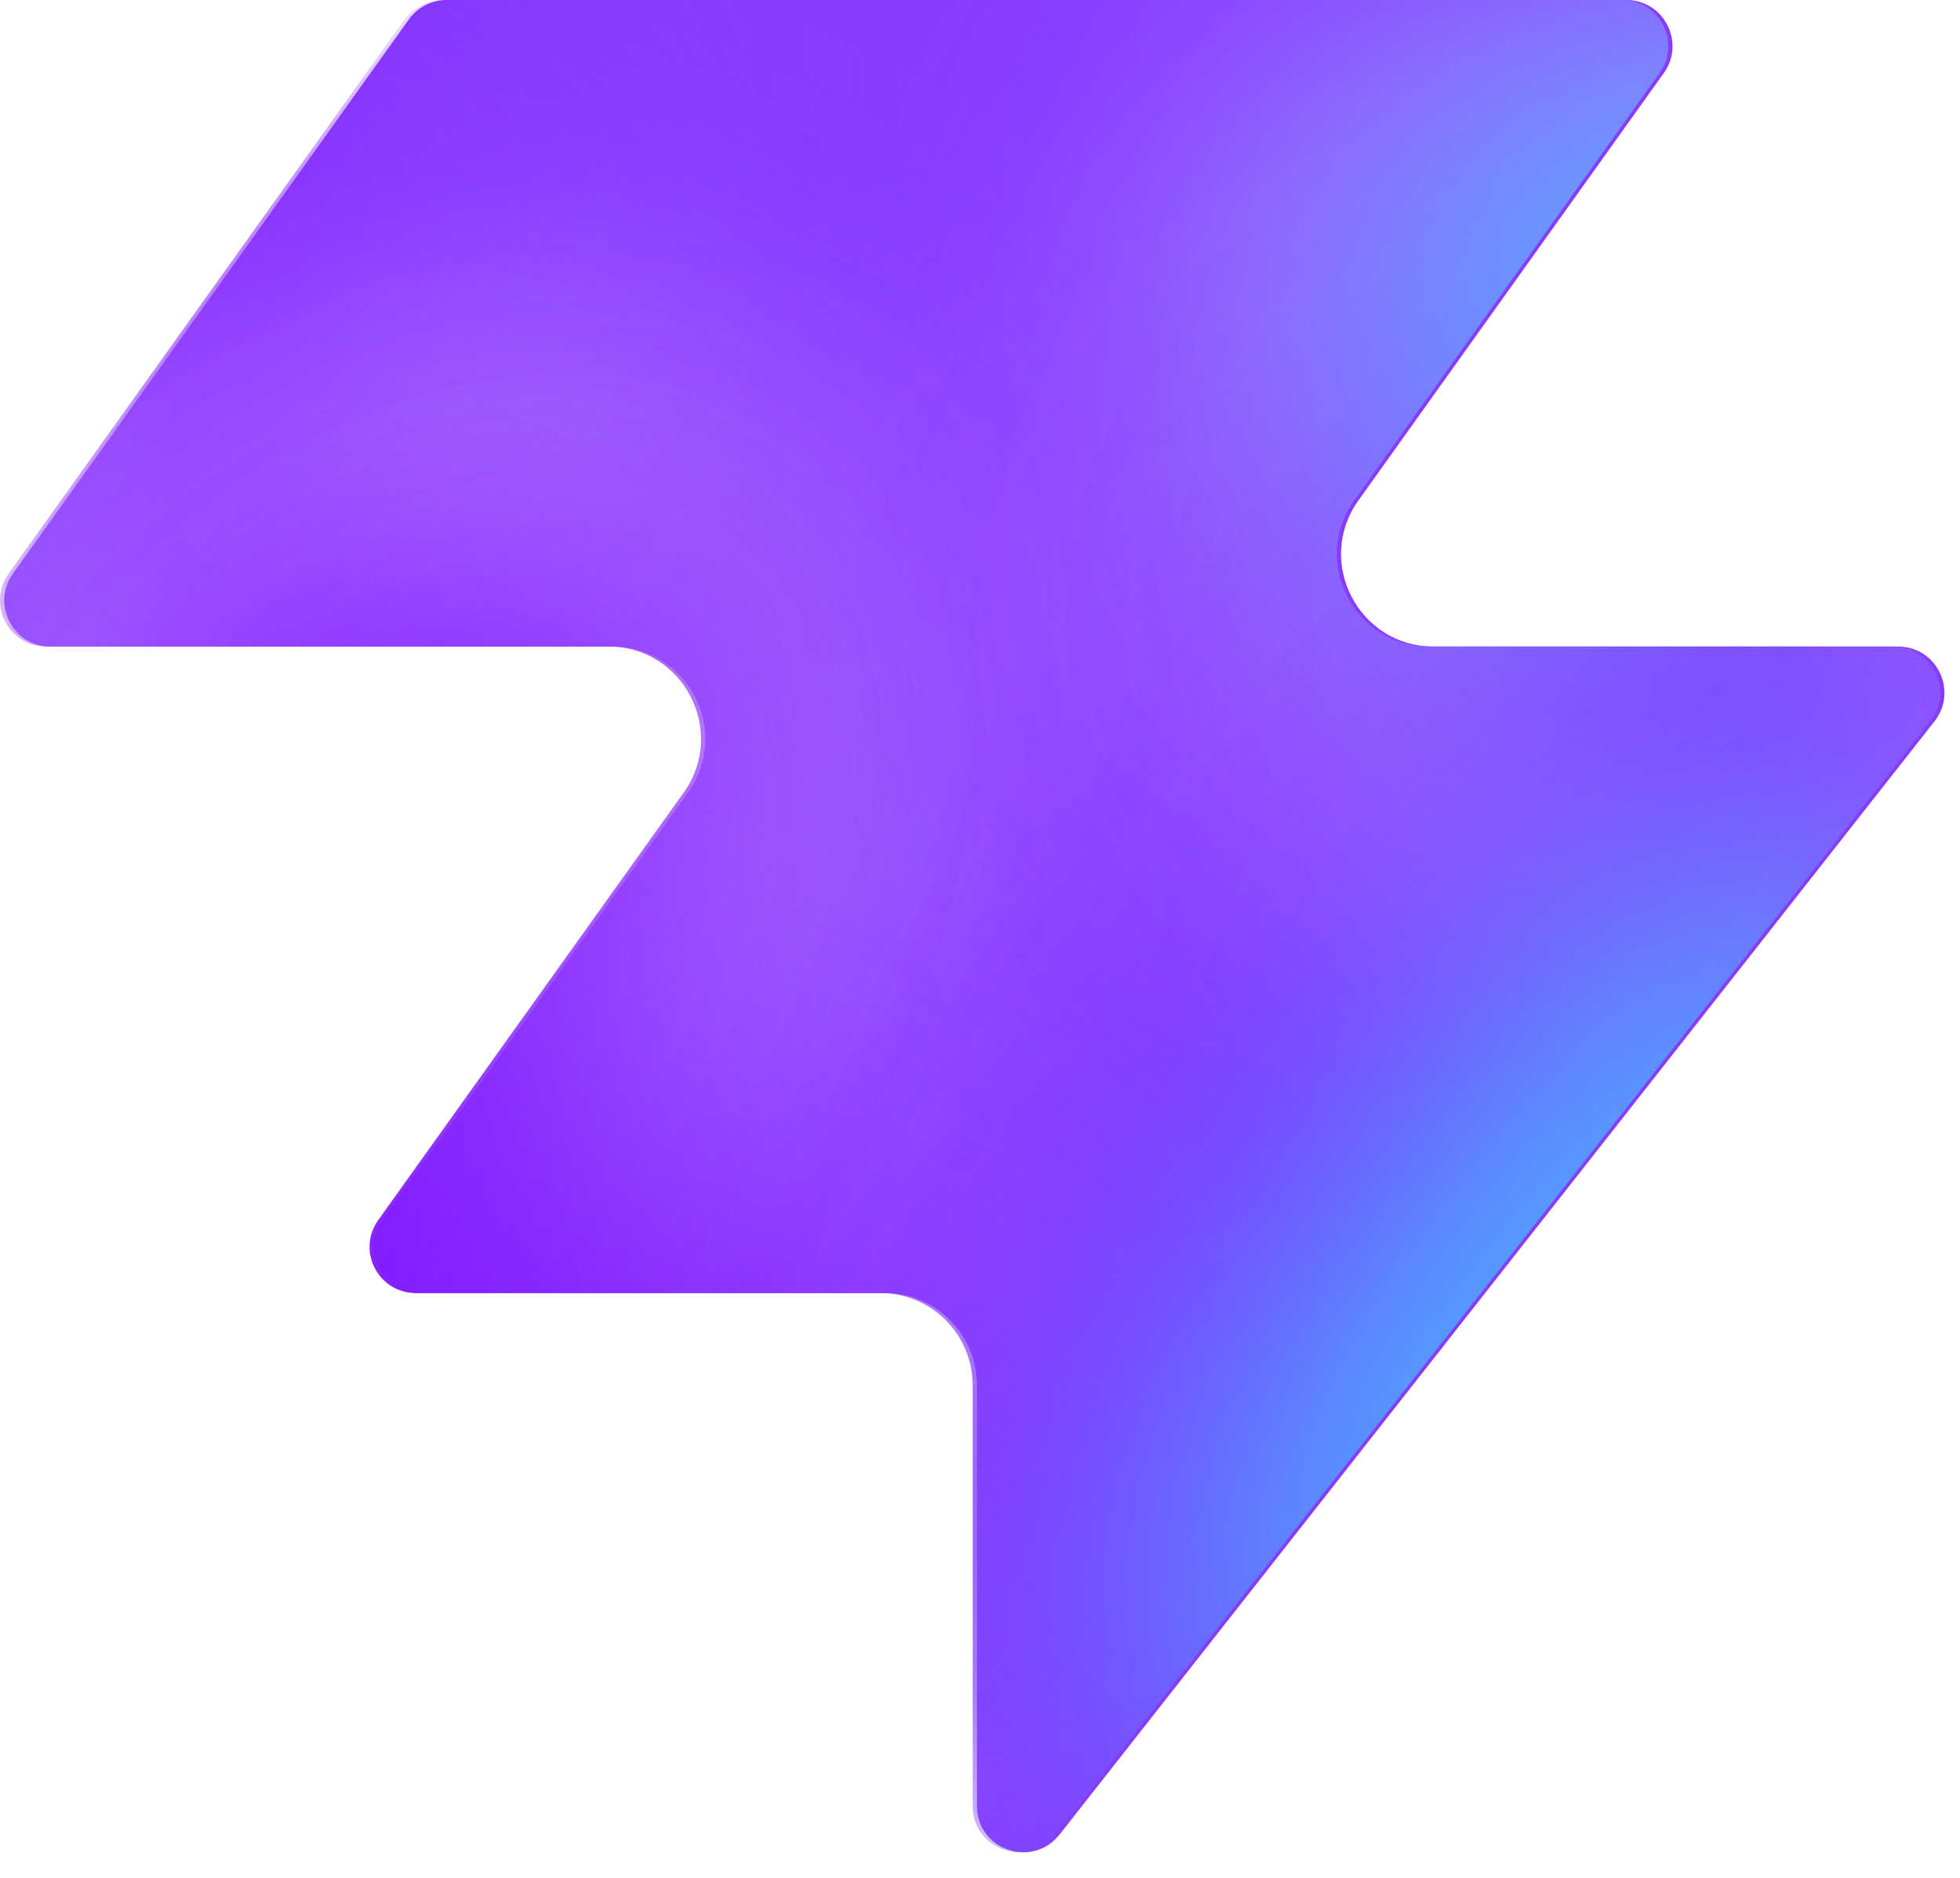
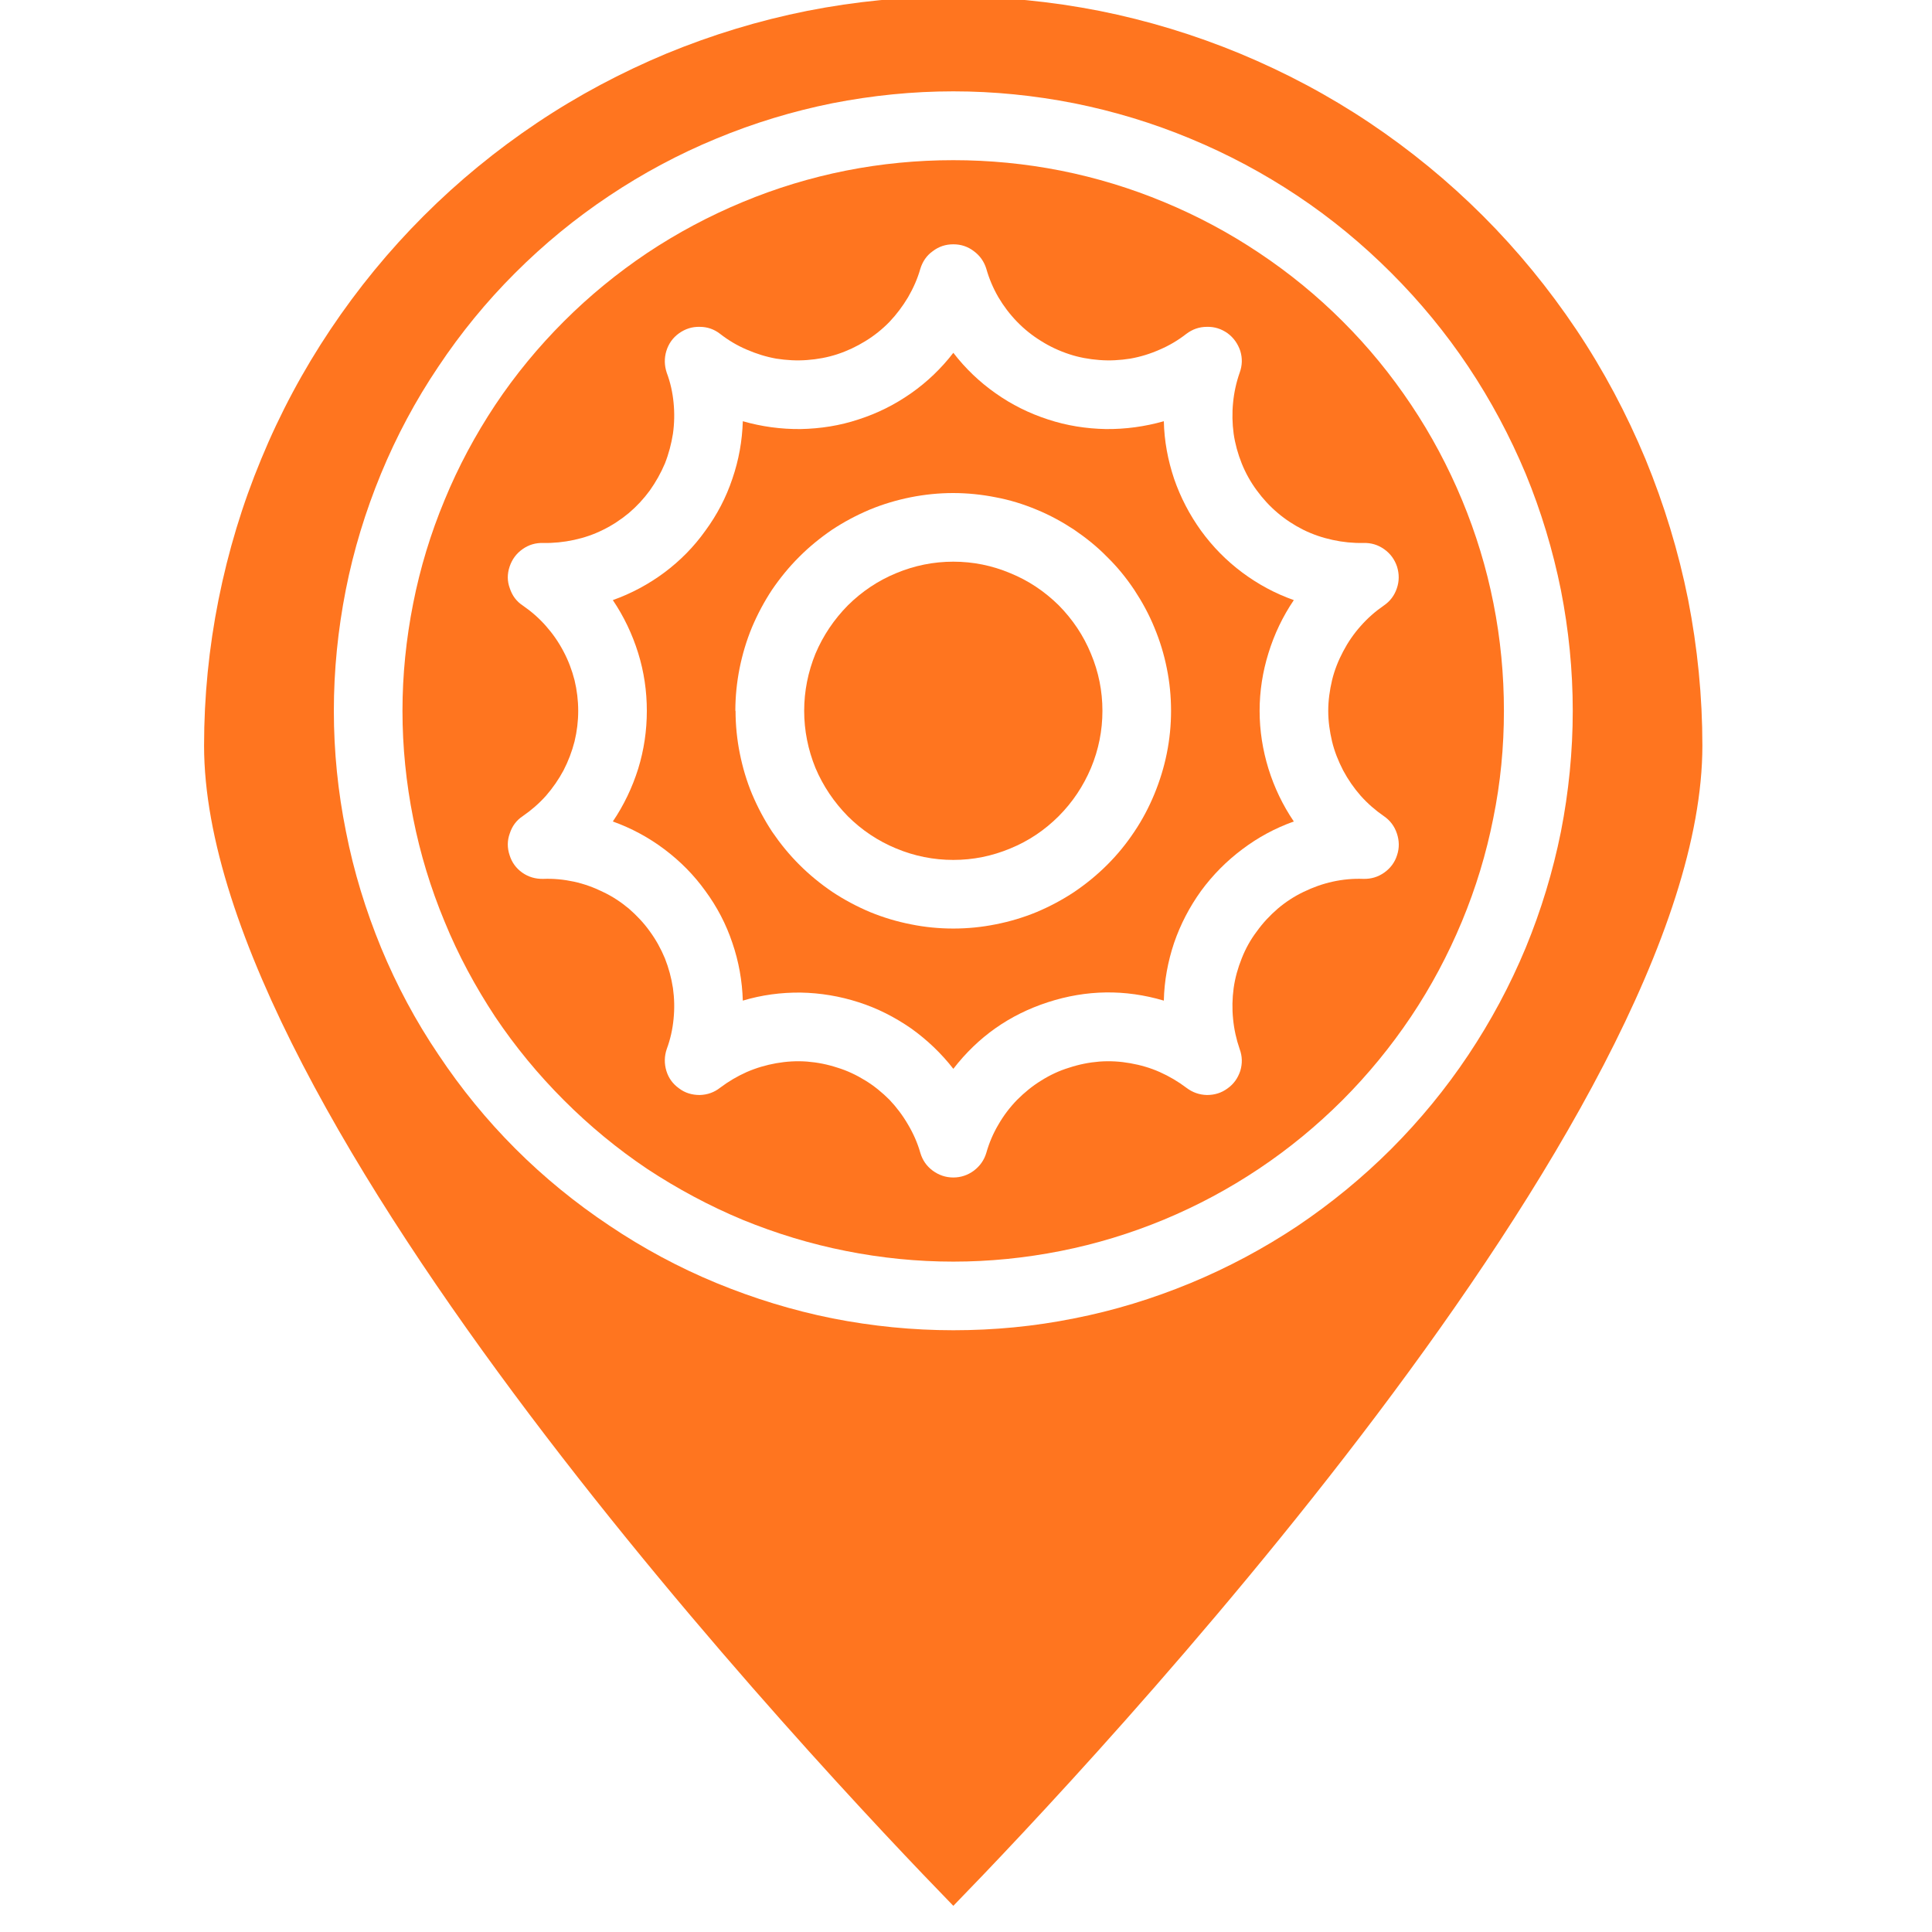
- <svg xmlns="http://www.w3.org/2000/svg" width="48" height="46" fill="none" viewBox="0 0 48 46">
-   <path fill="#863bff" d="M25.946 44.938c-.664.845-2.021.375-2.021-.698V33.937a2.26 2.26 0 0 0-2.262-2.262H10.287c-.92 0-1.456-1.04-.92-1.788l7.48-10.471c1.07-1.497 0-3.578-1.842-3.578H1.237c-.92 0-1.456-1.04-.92-1.788L10.013.474c.214-.297.556-.474.92-.474h28.894c.92 0 1.456 1.04.92 1.788l-7.48 10.471c-1.07 1.498 0 3.579 1.842 3.579h11.377c.943 0 1.473 1.088.89 1.83L25.947 44.94z" style="fill:#863bff;fill:color(display-p3 .525 .23 1);fill-opacity:1" />
-   <mask id="a" width="48" height="46" x="0" y="0" maskUnits="userSpaceOnUse" style="mask-type:alpha">
-     <path fill="#000" d="M25.842 44.938c-.664.844-2.021.375-2.021-.698V33.937a2.26 2.26 0 0 0-2.262-2.262H10.183c-.92 0-1.456-1.04-.92-1.788l7.48-10.471c1.07-1.498 0-3.579-1.842-3.579H1.133c-.92 0-1.456-1.04-.92-1.787L9.91.473c.214-.297.556-.474.92-.474h28.894c.92 0 1.456 1.04.92 1.788l-7.48 10.471c-1.07 1.498 0 3.578 1.842 3.578h11.377c.943 0 1.473 1.088.89 1.832L25.843 44.94z" style="fill:#000;fill-opacity:1" />
-   </mask>
-   <g mask="url(#a)">
-     <g filter="url(#b)">
-       <ellipse cx="5.508" cy="14.704" fill="#ede6ff" rx="5.508" ry="14.704" style="fill:#ede6ff;fill:color(display-p3 .927 .903 1);fill-opacity:1" transform="matrix(.00324 1 1 -.00324 -4.47 31.516)" />
-     </g>
-     <g filter="url(#c)">
-       <ellipse cx="10.399" cy="29.851" fill="#ede6ff" rx="10.399" ry="29.851" style="fill:#ede6ff;fill:color(display-p3 .927 .903 1);fill-opacity:1" transform="matrix(.00324 1 1 -.00324 -39.328 7.883)" />
-     </g>
-     <g filter="url(#d)">
-       <ellipse cx="5.508" cy="30.487" fill="#7e14ff" rx="5.508" ry="30.487" style="fill:#7e14ff;fill:color(display-p3 .492 .077 1);fill-opacity:1" transform="rotate(89.814 -25.913 -14.639)scale(1 -1)" />
-     </g>
-     <g filter="url(#e)">
-       <ellipse cx="5.508" cy="30.599" fill="#7e14ff" rx="5.508" ry="30.599" style="fill:#7e14ff;fill:color(display-p3 .492 .077 1);fill-opacity:1" transform="rotate(89.814 -32.644 -3.334)scale(1 -1)" />
-     </g>
-     <g filter="url(#f)">
-       <ellipse cx="5.508" cy="30.599" fill="#7e14ff" rx="5.508" ry="30.599" style="fill:#7e14ff;fill:color(display-p3 .492 .077 1);fill-opacity:1" transform="matrix(.00324 1 1 -.00324 -34.34 30.47)" />
-     </g>
-     <g filter="url(#g)">
-       <ellipse cx="14.072" cy="22.078" fill="#ede6ff" rx="14.072" ry="22.078" style="fill:#ede6ff;fill:color(display-p3 .927 .903 1);fill-opacity:1" transform="rotate(93.35 24.506 48.493)scale(-1 1)" />
-     </g>
-     <g filter="url(#h)">
-       <ellipse cx="3.47" cy="21.501" fill="#7e14ff" rx="3.47" ry="21.501" style="fill:#7e14ff;fill:color(display-p3 .492 .077 1);fill-opacity:1" transform="rotate(89.009 28.708 47.59)scale(-1 1)" />
-     </g>
-     <g filter="url(#i)">
-       <ellipse cx="3.47" cy="21.501" fill="#7e14ff" rx="3.47" ry="21.501" style="fill:#7e14ff;fill:color(display-p3 .492 .077 1);fill-opacity:1" transform="rotate(89.009 28.708 47.59)scale(-1 1)" />
-     </g>
-     <g filter="url(#j)">
-       <ellipse cx=".387" cy="8.972" fill="#7e14ff" rx="4.407" ry="29.108" style="fill:#7e14ff;fill:color(display-p3 .492 .077 1);fill-opacity:1" transform="rotate(39.51 .387 8.972)" />
-     </g>
-     <g filter="url(#k)">
-       <ellipse cx="47.523" cy="-6.092" fill="#7e14ff" rx="4.407" ry="29.108" style="fill:#7e14ff;fill:color(display-p3 .492 .077 1);fill-opacity:1" transform="rotate(37.892 47.523 -6.092)" />
-     </g>
-     <g filter="url(#l)">
-       <ellipse cx="41.412" cy="6.333" fill="#47bfff" rx="5.971" ry="9.665" style="fill:#47bfff;fill:color(display-p3 .28 .748 1);fill-opacity:1" transform="rotate(37.892 41.412 6.333)" />
-     </g>
-     <g filter="url(#m)">
-       <ellipse cx="-1.879" cy="38.332" fill="#7e14ff" rx="4.407" ry="29.108" style="fill:#7e14ff;fill:color(display-p3 .492 .077 1);fill-opacity:1" transform="rotate(37.892 -1.88 38.332)" />
-     </g>
-     <g filter="url(#n)">
-       <ellipse cx="-1.879" cy="38.332" fill="#7e14ff" rx="4.407" ry="29.108" style="fill:#7e14ff;fill:color(display-p3 .492 .077 1);fill-opacity:1" transform="rotate(37.892 -1.88 38.332)" />
-     </g>
-     <g filter="url(#o)">
-       <ellipse cx="35.651" cy="29.907" fill="#7e14ff" rx="4.407" ry="29.108" style="fill:#7e14ff;fill:color(display-p3 .492 .077 1);fill-opacity:1" transform="rotate(37.892 35.651 29.907)" />
-     </g>
-     <g filter="url(#p)">
-       <ellipse cx="38.418" cy="32.4" fill="#47bfff" rx="5.971" ry="15.297" style="fill:#47bfff;fill:color(display-p3 .28 .748 1);fill-opacity:1" transform="rotate(37.892 38.418 32.4)" />
-     </g>
+ <svg xmlns="http://www.w3.org/2000/svg" width="50" zoomAndPan="magnify" viewBox="0 0 37.5 37.5" height="50" preserveAspectRatio="xMidYMid meet" version="1.0">
+   <defs>
+     <clipPath id="61952143d4">
+       <path d="M 3.699 0 L 33.305 0 L 33.305 37 L 3.699 37 Z M 3.699 0 " clip-rule="nonzero" />
+     </clipPath>
+   </defs>
+   <path fill="#ff751f" d="M 20.34 19.453 C 21.086 19.211 21.836 19.199 22.59 19.422 C 22.598 19.039 22.668 18.664 22.789 18.301 C 22.914 17.938 23.09 17.602 23.312 17.293 C 23.539 16.984 23.805 16.715 24.113 16.484 C 24.418 16.254 24.75 16.074 25.113 15.945 C 24.898 15.629 24.734 15.285 24.621 14.922 C 24.508 14.555 24.449 14.18 24.449 13.797 C 24.449 13.414 24.508 13.039 24.621 12.676 C 24.734 12.309 24.898 11.965 25.113 11.648 C 24.75 11.52 24.418 11.34 24.113 11.113 C 23.805 10.883 23.539 10.613 23.312 10.301 C 23.09 9.992 22.914 9.656 22.789 9.293 C 22.668 8.93 22.598 8.559 22.59 8.176 C 22.219 8.281 21.844 8.332 21.461 8.328 C 21.078 8.32 20.707 8.262 20.34 8.141 C 19.977 8.023 19.637 7.855 19.324 7.633 C 19.012 7.414 18.738 7.152 18.504 6.848 C 18.27 7.152 17.996 7.414 17.684 7.633 C 17.367 7.855 17.031 8.023 16.664 8.141 C 16.301 8.262 15.926 8.32 15.543 8.328 C 15.16 8.332 14.785 8.281 14.418 8.176 C 14.406 8.559 14.34 8.93 14.215 9.293 C 14.094 9.656 13.918 9.992 13.691 10.301 C 13.469 10.613 13.203 10.883 12.895 11.113 C 12.59 11.34 12.254 11.52 11.895 11.648 C 12.109 11.965 12.273 12.309 12.387 12.676 C 12.5 13.039 12.555 13.414 12.555 13.797 C 12.555 14.18 12.5 14.555 12.387 14.922 C 12.273 15.285 12.109 15.629 11.895 15.945 C 12.254 16.074 12.59 16.254 12.895 16.484 C 13.203 16.715 13.469 16.984 13.691 17.293 C 13.918 17.602 14.094 17.938 14.215 18.301 C 14.34 18.664 14.406 19.039 14.418 19.422 C 14.785 19.312 15.16 19.262 15.543 19.266 C 15.926 19.273 16.301 19.336 16.664 19.453 C 17.031 19.57 17.367 19.742 17.684 19.961 C 17.996 20.184 18.27 20.445 18.504 20.746 C 18.984 20.125 19.594 19.695 20.34 19.453 Z M 14.273 13.797 C 14.273 13.52 14.301 13.246 14.355 12.973 C 14.41 12.699 14.488 12.438 14.594 12.18 C 14.703 11.922 14.832 11.68 14.984 11.449 C 15.141 11.219 15.316 11.004 15.512 10.809 C 15.707 10.613 15.922 10.438 16.152 10.281 C 16.383 10.129 16.625 10 16.883 9.891 C 17.141 9.785 17.402 9.707 17.676 9.652 C 17.949 9.598 18.223 9.57 18.5 9.57 C 18.777 9.57 19.051 9.598 19.324 9.652 C 19.598 9.703 19.863 9.785 20.117 9.891 C 20.375 9.996 20.617 10.129 20.848 10.281 C 21.078 10.438 21.293 10.609 21.488 10.809 C 21.688 11.004 21.859 11.215 22.016 11.449 C 22.168 11.68 22.301 11.922 22.406 12.18 C 22.512 12.434 22.594 12.699 22.648 12.973 C 22.703 13.242 22.73 13.52 22.73 13.797 C 22.73 14.074 22.703 14.348 22.648 14.621 C 22.594 14.891 22.512 15.156 22.406 15.414 C 22.301 15.668 22.172 15.914 22.016 16.145 C 21.863 16.375 21.688 16.59 21.492 16.785 C 21.297 16.98 21.082 17.156 20.852 17.312 C 20.621 17.465 20.379 17.594 20.121 17.703 C 19.863 17.809 19.602 17.887 19.328 17.941 C 19.055 17.996 18.781 18.023 18.504 18.023 C 18.227 18.023 17.949 17.996 17.68 17.941 C 17.406 17.887 17.145 17.809 16.887 17.703 C 16.629 17.594 16.387 17.465 16.156 17.312 C 15.926 17.156 15.711 16.98 15.516 16.785 C 15.32 16.59 15.145 16.375 14.988 16.145 C 14.836 15.914 14.707 15.672 14.598 15.414 C 14.492 15.16 14.414 14.895 14.359 14.621 C 14.305 14.352 14.277 14.074 14.277 13.797 Z M 14.273 13.797 " fill-opacity="1" fill-rule="nonzero" />
+   <path fill="#ff751f" d="M 21.398 13.797 C 21.398 13.414 21.324 13.043 21.176 12.691 C 21.031 12.336 20.82 12.023 20.551 11.75 C 20.277 11.48 19.965 11.27 19.609 11.125 C 19.258 10.977 18.887 10.902 18.504 10.902 C 18.121 10.902 17.75 10.977 17.395 11.125 C 17.043 11.27 16.73 11.48 16.457 11.75 C 16.188 12.023 15.977 12.336 15.828 12.688 C 15.684 13.043 15.609 13.414 15.609 13.797 C 15.609 14.18 15.684 14.551 15.828 14.906 C 15.977 15.258 16.188 15.57 16.457 15.844 C 16.727 16.113 17.043 16.324 17.395 16.469 C 17.75 16.617 18.121 16.691 18.504 16.691 C 18.887 16.691 19.254 16.617 19.609 16.469 C 19.965 16.324 20.277 16.113 20.547 15.844 C 20.82 15.57 21.027 15.258 21.176 14.906 C 21.324 14.551 21.398 14.18 21.398 13.797 Z M 21.398 13.797 " fill-opacity="1" fill-rule="nonzero" />
+   <path fill="#ff751f" d="M 29.191 13.797 C 29.191 13.098 29.125 12.402 28.988 11.711 C 28.852 11.023 28.648 10.355 28.379 9.707 C 28.109 9.059 27.781 8.441 27.391 7.859 C 27 7.273 26.559 6.734 26.062 6.238 C 25.566 5.742 25.027 5.301 24.441 4.91 C 23.859 4.52 23.242 4.191 22.594 3.922 C 21.945 3.652 21.277 3.449 20.59 3.312 C 19.898 3.176 19.207 3.109 18.504 3.109 C 17.801 3.109 17.105 3.176 16.418 3.312 C 15.73 3.449 15.062 3.652 14.414 3.922 C 13.766 4.191 13.148 4.52 12.562 4.91 C 11.98 5.301 11.441 5.742 10.945 6.238 C 10.449 6.734 10.004 7.273 9.613 7.859 C 9.227 8.441 8.895 9.059 8.629 9.707 C 8.359 10.355 8.156 11.023 8.02 11.711 C 7.883 12.402 7.812 13.098 7.812 13.797 C 7.812 14.5 7.883 15.195 8.02 15.883 C 8.156 16.57 8.359 17.238 8.629 17.887 C 8.895 18.539 9.227 19.152 9.613 19.738 C 10.004 20.32 10.449 20.859 10.945 21.355 C 11.441 21.852 11.98 22.297 12.562 22.688 C 13.148 23.074 13.766 23.406 14.414 23.676 C 15.062 23.941 15.73 24.145 16.418 24.281 C 17.105 24.418 17.801 24.488 18.504 24.488 C 19.203 24.488 19.898 24.418 20.59 24.281 C 21.277 24.145 21.945 23.941 22.594 23.672 C 23.242 23.402 23.855 23.074 24.438 22.684 C 25.023 22.293 25.562 21.848 26.059 21.352 C 26.555 20.855 26.996 20.316 27.387 19.734 C 27.777 19.152 28.105 18.535 28.375 17.887 C 28.645 17.238 28.848 16.57 28.984 15.883 C 29.125 15.195 29.191 14.5 29.191 13.797 Z M 17.863 22.375 C 17.809 22.184 17.727 22 17.625 21.828 C 17.523 21.652 17.402 21.492 17.266 21.348 C 17.125 21.207 16.969 21.078 16.797 20.973 C 16.625 20.867 16.445 20.781 16.254 20.723 C 16.062 20.66 15.867 20.621 15.664 20.605 C 15.465 20.59 15.266 20.602 15.066 20.637 C 14.871 20.672 14.68 20.727 14.492 20.809 C 14.309 20.891 14.137 20.992 13.977 21.113 C 13.863 21.203 13.73 21.25 13.582 21.254 C 13.434 21.254 13.297 21.215 13.18 21.125 C 13.059 21.039 12.977 20.926 12.934 20.785 C 12.891 20.641 12.895 20.5 12.941 20.363 C 13.012 20.172 13.055 19.977 13.074 19.777 C 13.094 19.578 13.09 19.379 13.062 19.18 C 13.031 18.98 12.98 18.789 12.906 18.602 C 12.828 18.414 12.73 18.238 12.613 18.078 C 12.496 17.914 12.359 17.77 12.207 17.637 C 12.051 17.508 11.887 17.398 11.703 17.312 C 11.523 17.223 11.336 17.156 11.141 17.113 C 10.941 17.07 10.742 17.051 10.543 17.059 C 10.395 17.062 10.258 17.023 10.137 16.938 C 10.016 16.852 9.934 16.738 9.891 16.598 C 9.844 16.457 9.844 16.316 9.895 16.176 C 9.941 16.035 10.023 15.922 10.148 15.84 C 10.312 15.727 10.465 15.594 10.598 15.445 C 10.73 15.293 10.844 15.129 10.938 14.953 C 11.031 14.773 11.102 14.586 11.152 14.391 C 11.199 14.195 11.223 14 11.223 13.797 C 11.223 13.598 11.199 13.398 11.152 13.203 C 11.102 13.008 11.031 12.82 10.938 12.645 C 10.844 12.465 10.73 12.301 10.598 12.152 C 10.465 12 10.312 11.867 10.148 11.754 C 10.023 11.672 9.941 11.559 9.895 11.418 C 9.844 11.281 9.844 11.141 9.891 11 C 9.938 10.859 10.02 10.746 10.141 10.66 C 10.262 10.574 10.395 10.535 10.543 10.539 C 10.742 10.543 10.941 10.523 11.141 10.48 C 11.336 10.438 11.523 10.375 11.703 10.285 C 11.887 10.195 12.051 10.086 12.207 9.957 C 12.359 9.828 12.496 9.68 12.613 9.52 C 12.73 9.355 12.828 9.18 12.906 8.996 C 12.98 8.809 13.031 8.613 13.062 8.418 C 13.09 8.219 13.094 8.016 13.074 7.816 C 13.055 7.617 13.012 7.422 12.941 7.234 C 12.895 7.094 12.891 6.953 12.934 6.812 C 12.977 6.672 13.059 6.555 13.18 6.469 C 13.301 6.383 13.434 6.34 13.582 6.344 C 13.73 6.344 13.863 6.391 13.977 6.48 C 14.137 6.605 14.309 6.707 14.492 6.785 C 14.68 6.867 14.871 6.926 15.066 6.961 C 15.266 6.992 15.465 7.004 15.668 6.988 C 15.867 6.973 16.062 6.938 16.254 6.875 C 16.445 6.812 16.625 6.727 16.797 6.621 C 16.969 6.516 17.125 6.391 17.266 6.246 C 17.402 6.102 17.523 5.941 17.625 5.77 C 17.727 5.594 17.809 5.41 17.863 5.219 C 17.906 5.078 17.984 4.961 18.105 4.875 C 18.223 4.785 18.355 4.742 18.504 4.742 C 18.652 4.742 18.785 4.785 18.902 4.875 C 19.02 4.961 19.102 5.078 19.145 5.219 C 19.199 5.41 19.277 5.594 19.379 5.77 C 19.48 5.941 19.602 6.102 19.742 6.246 C 19.883 6.391 20.039 6.516 20.211 6.621 C 20.379 6.727 20.562 6.812 20.754 6.875 C 20.945 6.938 21.141 6.973 21.34 6.988 C 21.543 7.004 21.742 6.992 21.938 6.961 C 22.137 6.926 22.328 6.867 22.512 6.785 C 22.695 6.707 22.867 6.605 23.027 6.48 C 23.145 6.391 23.277 6.344 23.426 6.344 C 23.574 6.34 23.707 6.383 23.828 6.469 C 23.945 6.555 24.027 6.672 24.074 6.812 C 24.117 6.953 24.113 7.094 24.062 7.234 C 23.996 7.422 23.953 7.617 23.934 7.816 C 23.914 8.016 23.918 8.219 23.945 8.418 C 23.973 8.613 24.027 8.809 24.102 8.996 C 24.176 9.18 24.273 9.355 24.395 9.52 C 24.512 9.68 24.648 9.828 24.801 9.957 C 24.953 10.086 25.121 10.195 25.301 10.285 C 25.484 10.375 25.672 10.438 25.867 10.48 C 26.062 10.523 26.262 10.543 26.465 10.539 C 26.613 10.535 26.746 10.574 26.867 10.66 C 26.988 10.746 27.07 10.859 27.117 11 C 27.16 11.141 27.16 11.281 27.113 11.418 C 27.066 11.559 26.98 11.672 26.859 11.754 C 26.695 11.867 26.543 12 26.41 12.152 C 26.277 12.301 26.164 12.465 26.07 12.645 C 25.977 12.82 25.902 13.008 25.855 13.203 C 25.809 13.398 25.781 13.598 25.781 13.797 C 25.781 14 25.809 14.195 25.855 14.391 C 25.902 14.586 25.977 14.773 26.07 14.953 C 26.164 15.129 26.277 15.293 26.41 15.445 C 26.543 15.594 26.695 15.727 26.859 15.84 C 26.98 15.922 27.066 16.035 27.113 16.176 C 27.16 16.316 27.164 16.457 27.117 16.598 C 27.074 16.738 26.988 16.852 26.867 16.938 C 26.746 17.023 26.613 17.062 26.465 17.059 C 26.262 17.051 26.062 17.07 25.867 17.113 C 25.672 17.156 25.484 17.223 25.301 17.312 C 25.121 17.398 24.953 17.508 24.801 17.637 C 24.648 17.77 24.512 17.914 24.395 18.078 C 24.273 18.238 24.176 18.414 24.102 18.602 C 24.027 18.789 23.973 18.98 23.945 19.18 C 23.918 19.379 23.914 19.578 23.934 19.777 C 23.953 19.977 23.996 20.172 24.062 20.363 C 24.113 20.5 24.117 20.641 24.074 20.785 C 24.027 20.926 23.949 21.039 23.828 21.125 C 23.707 21.215 23.574 21.254 23.426 21.254 C 23.277 21.25 23.145 21.203 23.027 21.113 C 22.867 20.992 22.695 20.891 22.512 20.809 C 22.328 20.727 22.137 20.672 21.938 20.637 C 21.742 20.602 21.543 20.59 21.34 20.605 C 21.141 20.621 20.945 20.66 20.754 20.723 C 20.562 20.781 20.379 20.867 20.211 20.973 C 20.039 21.078 19.883 21.207 19.742 21.348 C 19.602 21.492 19.48 21.652 19.379 21.828 C 19.277 22 19.199 22.184 19.145 22.375 C 19.102 22.52 19.02 22.633 18.902 22.723 C 18.785 22.809 18.652 22.855 18.504 22.855 C 18.355 22.855 18.223 22.809 18.105 22.723 C 17.984 22.633 17.906 22.52 17.863 22.375 Z M 17.863 22.375 " fill-opacity="1" fill-rule="nonzero" />
+   <g clip-path="url(#61952143d4)">
+     <path fill="#ff751f" d="M 33.043 14.473 C 33.043 13.52 32.949 12.574 32.766 11.637 C 32.578 10.699 32.301 9.793 31.938 8.91 C 31.57 8.027 31.125 7.188 30.594 6.395 C 30.062 5.602 29.461 4.867 28.785 4.191 C 28.109 3.516 27.375 2.914 26.582 2.383 C 25.789 1.852 24.949 1.406 24.066 1.039 C 23.188 0.676 22.277 0.398 21.34 0.211 C 20.402 0.027 19.457 -0.066 18.504 -0.066 C 17.547 -0.066 16.602 0.027 15.668 0.211 C 14.73 0.398 13.82 0.676 12.938 1.039 C 12.059 1.406 11.219 1.852 10.426 2.383 C 9.633 2.914 8.898 3.516 8.223 4.191 C 7.547 4.867 6.945 5.602 6.414 6.395 C 5.883 7.188 5.434 8.027 5.07 8.91 C 4.703 9.793 4.43 10.699 4.242 11.637 C 4.055 12.574 3.961 13.52 3.961 14.473 C 3.961 21.684 15.961 34.379 18.504 36.992 C 21.047 34.379 33.043 21.684 33.043 14.473 Z M 6.48 13.797 C 6.48 13.008 6.559 12.227 6.711 11.453 C 6.863 10.68 7.094 9.926 7.395 9.195 C 7.695 8.469 8.066 7.773 8.508 7.117 C 8.945 6.461 9.441 5.855 10 5.297 C 10.559 4.738 11.168 4.238 11.824 3.801 C 12.48 3.363 13.172 2.992 13.902 2.691 C 14.633 2.387 15.383 2.16 16.156 2.004 C 16.934 1.852 17.715 1.773 18.504 1.773 C 19.293 1.773 20.074 1.852 20.848 2.004 C 21.625 2.16 22.375 2.387 23.105 2.691 C 23.832 2.992 24.527 3.363 25.184 3.801 C 25.84 4.238 26.445 4.738 27.004 5.297 C 27.562 5.855 28.062 6.461 28.5 7.117 C 28.938 7.773 29.309 8.469 29.613 9.195 C 29.914 9.926 30.141 10.68 30.297 11.453 C 30.449 12.227 30.527 13.008 30.527 13.797 C 30.527 14.586 30.449 15.371 30.297 16.145 C 30.141 16.918 29.914 17.668 29.613 18.398 C 29.309 19.129 28.938 19.82 28.5 20.477 C 28.062 21.133 27.562 21.742 27.004 22.301 C 26.445 22.859 25.84 23.355 25.184 23.797 C 24.527 24.234 23.832 24.605 23.105 24.906 C 22.375 25.207 21.625 25.438 20.848 25.59 C 20.074 25.746 19.293 25.82 18.504 25.82 C 17.715 25.82 16.934 25.742 16.16 25.59 C 15.383 25.434 14.633 25.203 13.902 24.902 C 13.176 24.602 12.484 24.23 11.828 23.789 C 11.172 23.352 10.562 22.855 10.004 22.297 C 9.445 21.738 8.949 21.129 8.512 20.473 C 8.07 19.82 7.699 19.125 7.398 18.398 C 7.098 17.668 6.867 16.918 6.715 16.141 C 6.559 15.367 6.48 14.586 6.48 13.797 Z M 6.48 13.797 " fill-opacity="1" fill-rule="nonzero" />
  </g>
-   <defs>
-     <filter id="b" width="60.045" height="41.654" x="-19.77" y="16.149" color-interpolation-filters="sRGB" filterUnits="userSpaceOnUse">
-       <feFlood flood-opacity="0" result="BackgroundImageFix" />
-       <feBlend in="SourceGraphic" in2="BackgroundImageFix" result="shape" />
-       <feGaussianBlur result="effect1_foregroundBlur_2002_17158" stdDeviation="7.659" />
-     </filter>
-     <filter id="c" width="90.34" height="51.437" x="-54.613" y="-7.533" color-interpolation-filters="sRGB" filterUnits="userSpaceOnUse">
-       <feFlood flood-opacity="0" result="BackgroundImageFix" />
-       <feBlend in="SourceGraphic" in2="BackgroundImageFix" result="shape" />
-       <feGaussianBlur result="effect1_foregroundBlur_2002_17158" stdDeviation="7.659" />
-     </filter>
-     <filter id="d" width="79.355" height="29.4" x="-49.64" y="2.03" color-interpolation-filters="sRGB" filterUnits="userSpaceOnUse">
-       <feFlood flood-opacity="0" result="BackgroundImageFix" />
-       <feBlend in="SourceGraphic" in2="BackgroundImageFix" result="shape" />
-       <feGaussianBlur result="effect1_foregroundBlur_2002_17158" stdDeviation="4.596" />
-     </filter>
-     <filter id="e" width="79.579" height="29.4" x="-45.045" y="20.029" color-interpolation-filters="sRGB" filterUnits="userSpaceOnUse">
-       <feFlood flood-opacity="0" result="BackgroundImageFix" />
-       <feBlend in="SourceGraphic" in2="BackgroundImageFix" result="shape" />
-       <feGaussianBlur result="effect1_foregroundBlur_2002_17158" stdDeviation="4.596" />
-     </filter>
-     <filter id="f" width="79.579" height="29.4" x="-43.513" y="21.178" color-interpolation-filters="sRGB" filterUnits="userSpaceOnUse">
-       <feFlood flood-opacity="0" result="BackgroundImageFix" />
-       <feBlend in="SourceGraphic" in2="BackgroundImageFix" result="shape" />
-       <feGaussianBlur result="effect1_foregroundBlur_2002_17158" stdDeviation="4.596" />
-     </filter>
-     <filter id="g" width="74.749" height="58.852" x="15.756" y="-17.901" color-interpolation-filters="sRGB" filterUnits="userSpaceOnUse">
-       <feFlood flood-opacity="0" result="BackgroundImageFix" />
-       <feBlend in="SourceGraphic" in2="BackgroundImageFix" result="shape" />
-       <feGaussianBlur result="effect1_foregroundBlur_2002_17158" stdDeviation="7.659" />
-     </filter>
-     <filter id="h" width="61.377" height="25.362" x="23.548" y="2.284" color-interpolation-filters="sRGB" filterUnits="userSpaceOnUse">
-       <feFlood flood-opacity="0" result="BackgroundImageFix" />
-       <feBlend in="SourceGraphic" in2="BackgroundImageFix" result="shape" />
-       <feGaussianBlur result="effect1_foregroundBlur_2002_17158" stdDeviation="4.596" />
-     </filter>
-     <filter id="i" width="61.377" height="25.362" x="23.548" y="2.284" color-interpolation-filters="sRGB" filterUnits="userSpaceOnUse">
-       <feFlood flood-opacity="0" result="BackgroundImageFix" />
-       <feBlend in="SourceGraphic" in2="BackgroundImageFix" result="shape" />
-       <feGaussianBlur result="effect1_foregroundBlur_2002_17158" stdDeviation="4.596" />
-     </filter>
-     <filter id="j" width="56.045" height="63.649" x="-27.636" y="-22.853" color-interpolation-filters="sRGB" filterUnits="userSpaceOnUse">
-       <feFlood flood-opacity="0" result="BackgroundImageFix" />
-       <feBlend in="SourceGraphic" in2="BackgroundImageFix" result="shape" />
-       <feGaussianBlur result="effect1_foregroundBlur_2002_17158" stdDeviation="4.596" />
-     </filter>
-     <filter id="k" width="54.814" height="64.646" x="20.116" y="-38.415" color-interpolation-filters="sRGB" filterUnits="userSpaceOnUse">
-       <feFlood flood-opacity="0" result="BackgroundImageFix" />
-       <feBlend in="SourceGraphic" in2="BackgroundImageFix" result="shape" />
-       <feGaussianBlur result="effect1_foregroundBlur_2002_17158" stdDeviation="4.596" />
-     </filter>
-     <filter id="l" width="33.541" height="35.313" x="24.641" y="-11.323" color-interpolation-filters="sRGB" filterUnits="userSpaceOnUse">
-       <feFlood flood-opacity="0" result="BackgroundImageFix" />
-       <feBlend in="SourceGraphic" in2="BackgroundImageFix" result="shape" />
-       <feGaussianBlur result="effect1_foregroundBlur_2002_17158" stdDeviation="4.596" />
-     </filter>
-     <filter id="m" width="54.814" height="64.646" x="-29.286" y="6.009" color-interpolation-filters="sRGB" filterUnits="userSpaceOnUse">
-       <feFlood flood-opacity="0" result="BackgroundImageFix" />
-       <feBlend in="SourceGraphic" in2="BackgroundImageFix" result="shape" />
-       <feGaussianBlur result="effect1_foregroundBlur_2002_17158" stdDeviation="4.596" />
-     </filter>
-     <filter id="n" width="54.814" height="64.646" x="-29.286" y="6.009" color-interpolation-filters="sRGB" filterUnits="userSpaceOnUse">
-       <feFlood flood-opacity="0" result="BackgroundImageFix" />
-       <feBlend in="SourceGraphic" in2="BackgroundImageFix" result="shape" />
-       <feGaussianBlur result="effect1_foregroundBlur_2002_17158" stdDeviation="4.596" />
-     </filter>
-     <filter id="o" width="54.814" height="64.646" x="8.244" y="-2.416" color-interpolation-filters="sRGB" filterUnits="userSpaceOnUse">
-       <feFlood flood-opacity="0" result="BackgroundImageFix" />
-       <feBlend in="SourceGraphic" in2="BackgroundImageFix" result="shape" />
-       <feGaussianBlur result="effect1_foregroundBlur_2002_17158" stdDeviation="4.596" />
-     </filter>
-     <filter id="p" width="39.409" height="43.623" x="18.713" y="10.588" color-interpolation-filters="sRGB" filterUnits="userSpaceOnUse">
-       <feFlood flood-opacity="0" result="BackgroundImageFix" />
-       <feBlend in="SourceGraphic" in2="BackgroundImageFix" result="shape" />
-       <feGaussianBlur result="effect1_foregroundBlur_2002_17158" stdDeviation="4.596" />
-     </filter>
-   </defs>
</svg>
